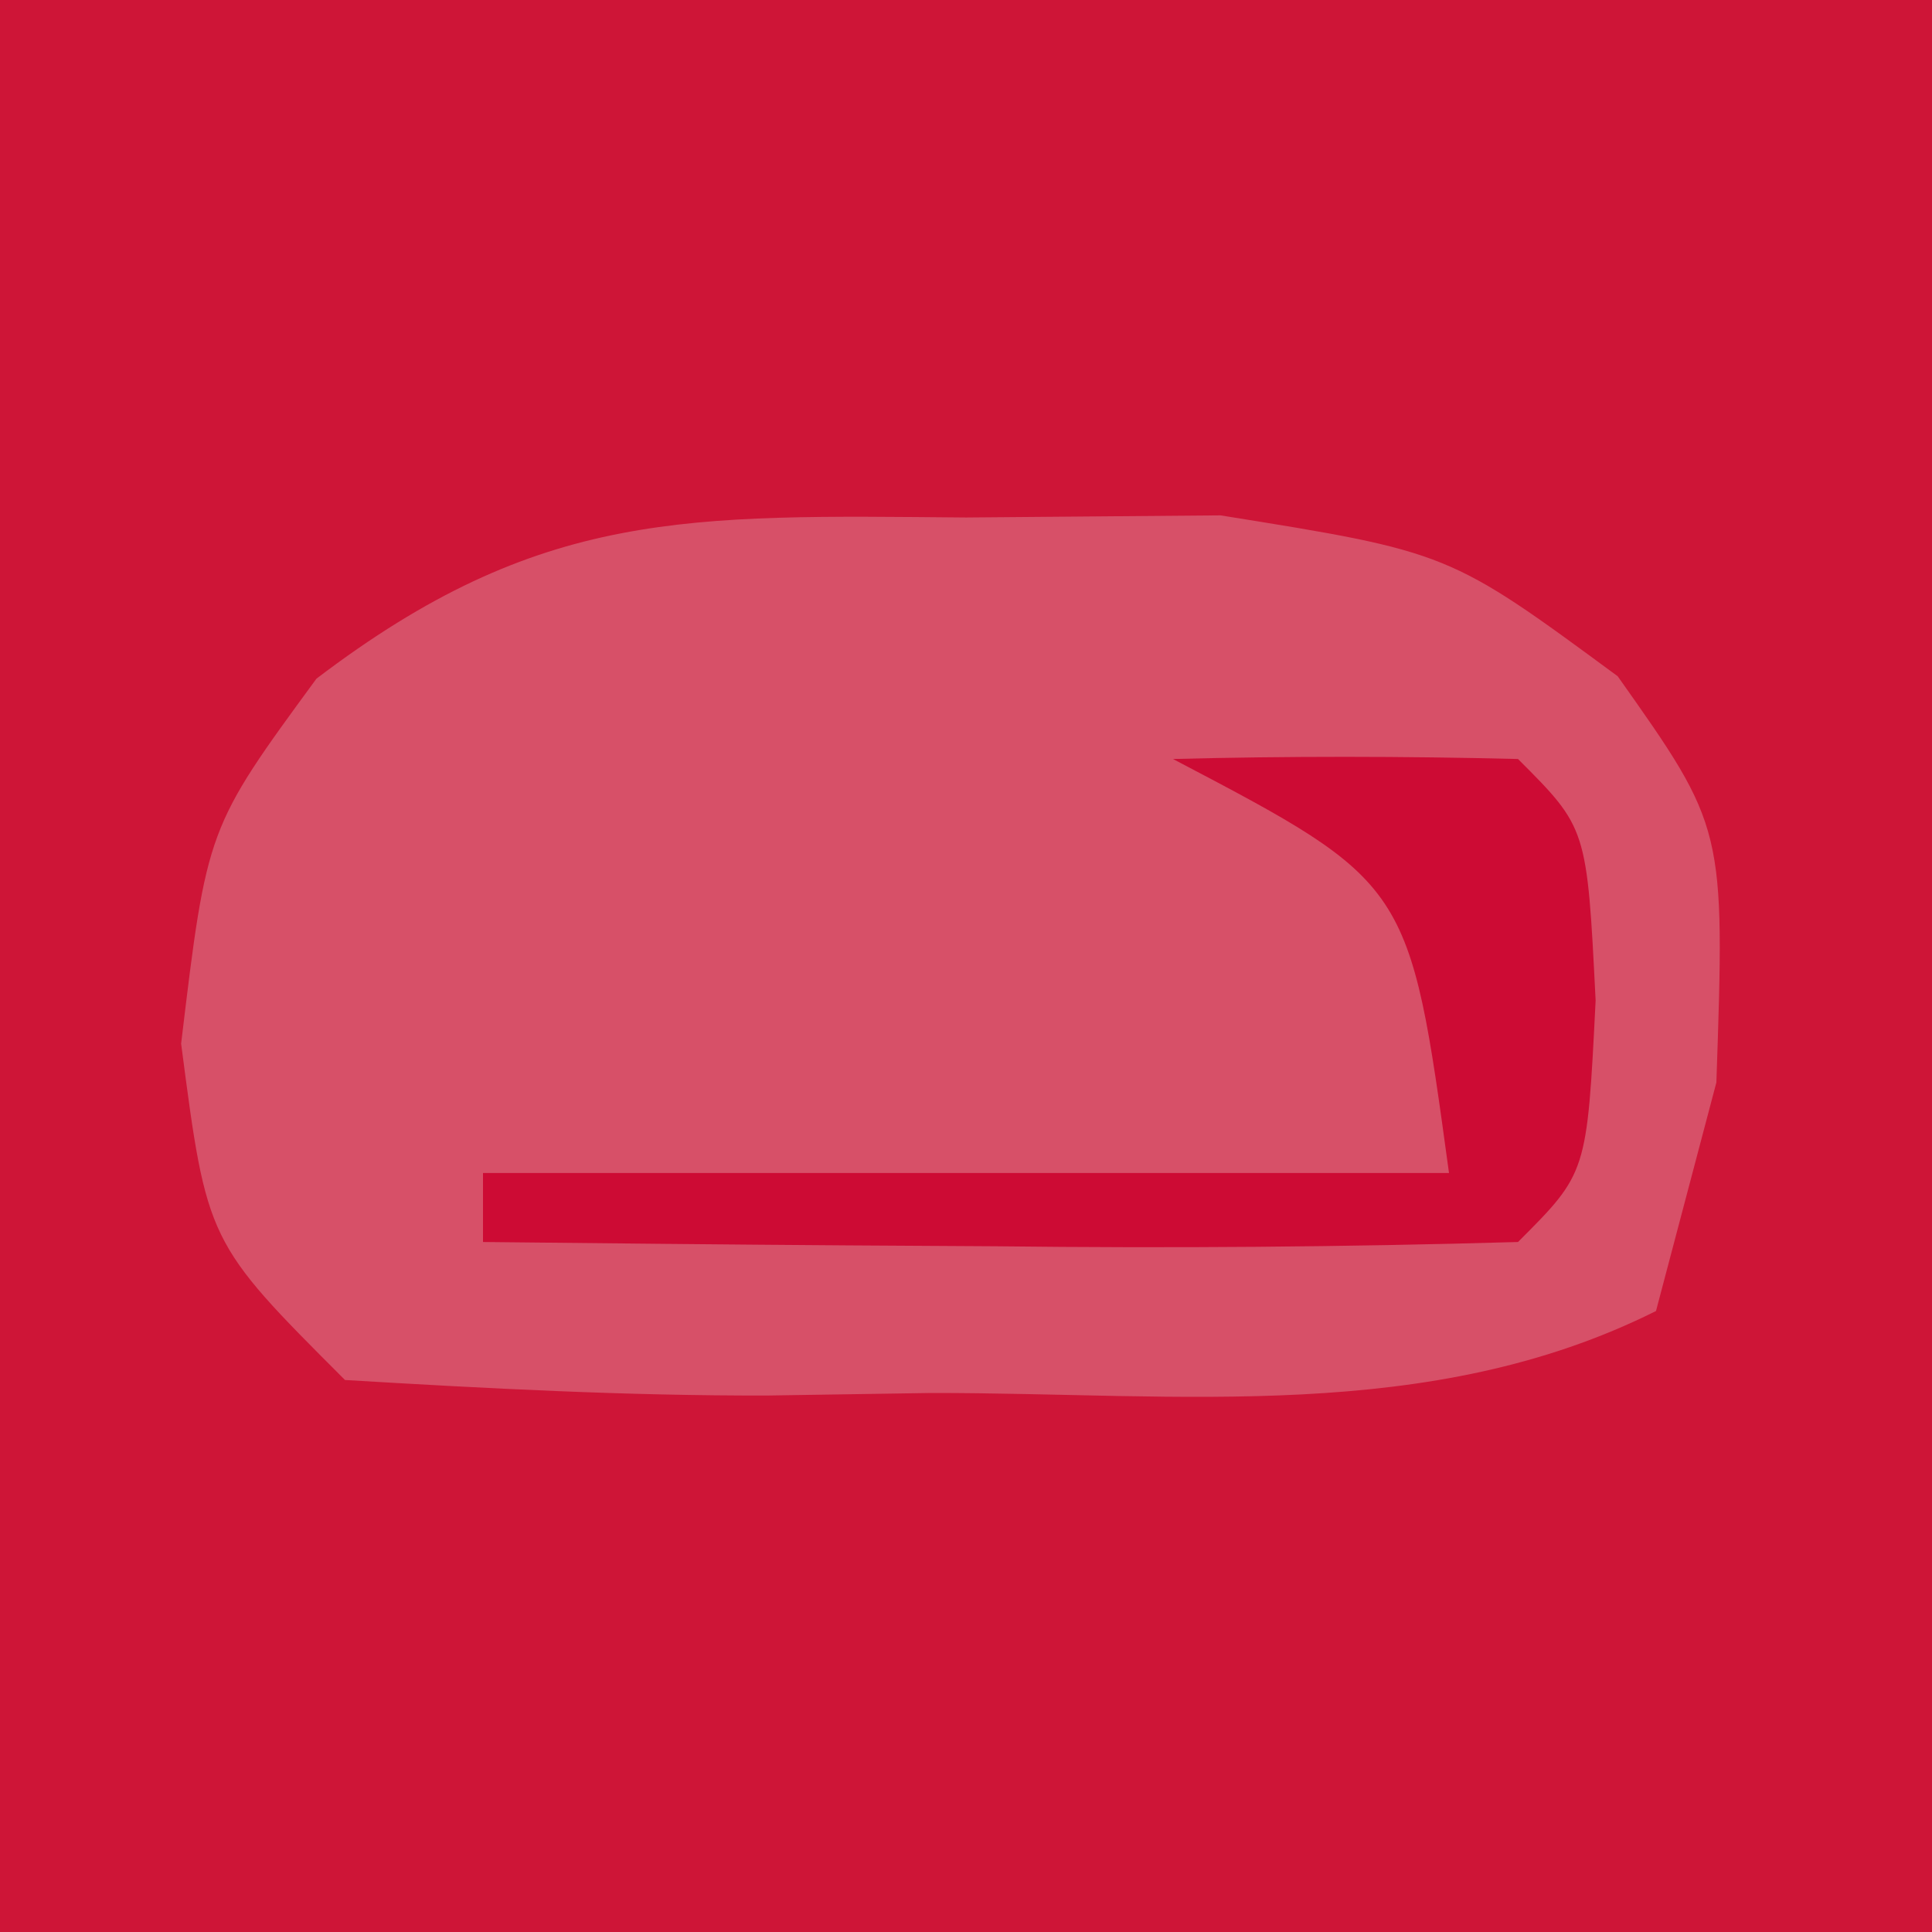
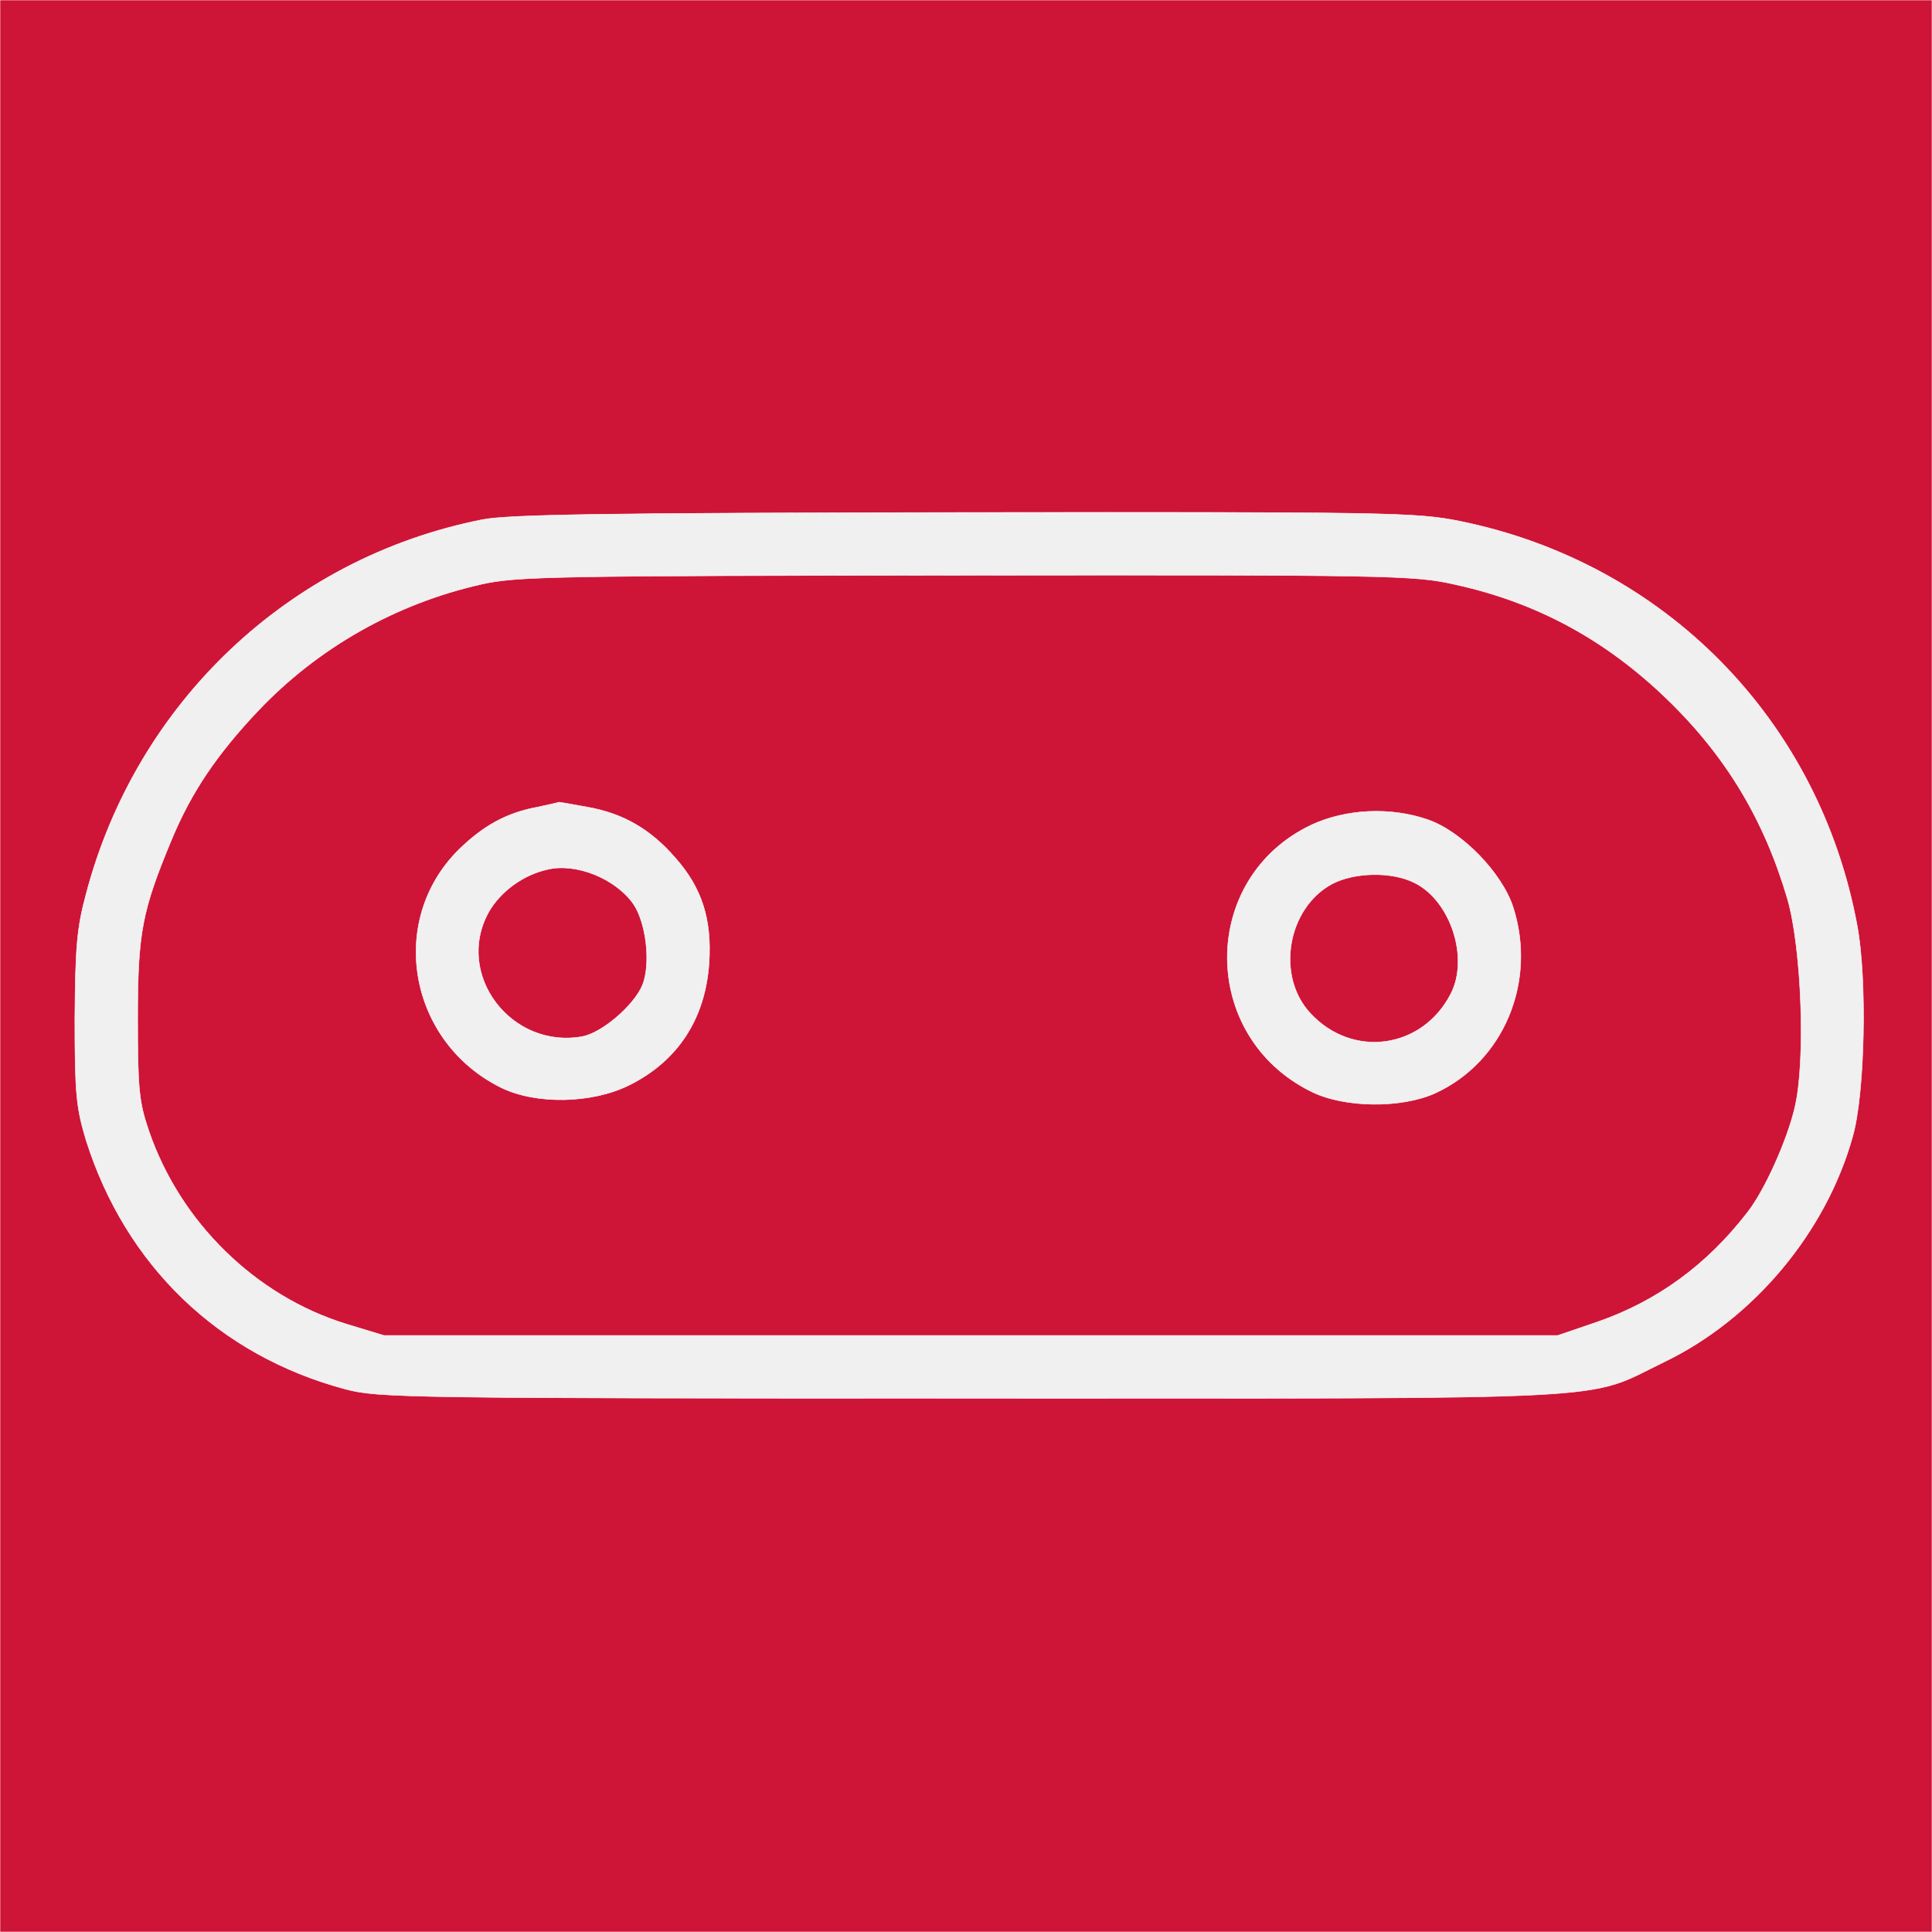
- <svg xmlns="http://www.w3.org/2000/svg" version="1.1" width="28" height="28">
-   <path d="M0 0 C9.24 0 18.48 0 28 0 C28 9.24 28 18.48 28 28 C18.76 28 9.52 28 0 28 C0 18.76 0 9.52 0 0 Z " fill="#CE1537" transform="translate(0,0)" />
-   <path d="M0 0 C0.99 0 1.98 0 3 0 C3.66 0.99 4.32 1.98 5 3 C7.029 3.415 7.029 3.415 9.352 3.293 C10.628 3.278 10.628 3.278 11.93 3.264 C13.264 3.226 13.264 3.226 14.625 3.188 C15.522 3.174 16.419 3.16 17.344 3.146 C19.563 3.111 21.781 3.062 24 3 C24 2.34 24 1.68 24 1 C24.99 0.67 25.98 0.34 27 0 C28 2 28 2 28 12 C18.76 12 9.52 12 0 12 C0 8.04 0 4.08 0 0 Z " fill="#CE1537" transform="translate(0,16)" />
-   <path d="M0 0 C1.825 -0.015 1.825 -0.015 3.688 -0.031 C7 0.5 7 0.5 9.445 2.301 C11 4.5 11 4.5 10.875 8.188 C10.586 9.281 10.297 10.374 10 11.5 C6.716 13.142 3.105 12.685 -0.5 12.688 C-1.285 12.7 -2.07 12.712 -2.879 12.725 C-4.921 12.73 -6.962 12.622 -9 12.5 C-11 10.5 -11 10.5 -11.375 7.625 C-11 4.5 -11 4.5 -9.414 2.336 C-6.171 -0.13 -4.038 -0.034 0 0 Z " fill="#D75068" transform="translate(14,7.5)" />
-   <path d="M0 0 C1.666 -0.043 3.334 -0.041 5 0 C6 1 6 1 6.125 3.5 C6 6 6 6 5 7 C2.47 7.073 -0.033 7.092 -2.562 7.062 C-3.273 7.058 -3.984 7.053 -4.717 7.049 C-6.478 7.037 -8.239 7.019 -10 7 C-10 6.67 -10 6.34 -10 6 C-5.38 6 -0.76 6 4 6 C3.426 1.798 3.426 1.798 0 0 Z " fill="#CD0B34" transform="translate(17,11)" />
+ <svg xmlns="http://www.w3.org/2000/svg" version="1.0" viewBox="0 0 400 400" preserveAspectRatio="xMidYMid meet">
+   <g transform="translate(0,400) scale(0.1,-0.1)" stroke="#ffffff">
+     <path d="M0 2000 l0 -2000 2000 0 2000 0 0 2000 0 2000 -2000 0 -2000 0 0 -2000z m3022 921 c424 -86 744 -411 823 -837 21 -111 16 -348 -9 -436 -55 -199 -206 -379 -391 -468 -167 -81 -60 -75 -1435 -75 -1165 0 -1228 1 -1295 19 -262 70 -455 256 -537 516 -20 67 -23 94 -23 250 1 147 4 188 23 258 104 397 421 697 820 776 53 11 267 14 999 15 877 1 936 0 1025 -18z" fill="#CE1437" />
+     <path d="M995 2790 c-176 -40 -337 -131 -461 -262 -85 -90 -138 -168 -179 -267 -61 -147 -70 -191 -70 -371 0 -146 3 -172 23 -231 65 -190 221 -342 408 -400 l79 -24 1215 0 1215 0 82 28 c124 43 227 118 311 227 36 46 82 149 98 217 23 97 14 330 -15 431 -48 164 -127 296 -249 414 -127 123 -270 201 -440 238 -83 19 -133 20 -1012 19 -856 -1 -931 -2 -1005 -19z m221 -461 c74 -13 131 -46 182 -105 55 -62 76 -127 70 -218 -8 -116 -65 -203 -166 -253 -77 -38 -192 -40 -264 -5 -191 94 -237 344 -89 492 51 50 99 77 164 89 23 5 42 9 43 10 0 1 27 -4 60 -10z m1740 -26 c70 -24 154 -110 177 -182 49 -154 -20 -319 -161 -384 -70 -32 -189 -31 -257 3 -232 114 -232 442 0 552 71 33 163 38 241 11z" fill="#CE1437" />
+     <path d="M1134 2200 c-51 -11 -98 -46 -122 -88 -72 -129 46 -285 194 -258 41 8 106 64 124 106 18 44 8 130 -19 169 -37 52 -118 85 -177 71z" fill="#CE1437" />
+     <path d="M2758 2170 c-93 -50 -117 -191 -45 -268 87 -94 231 -74 290 39 40 75 0 196 -76 232 -47 23 -123 21 -169 -3z" fill="#CE1437" />
+   </g>
</svg>
